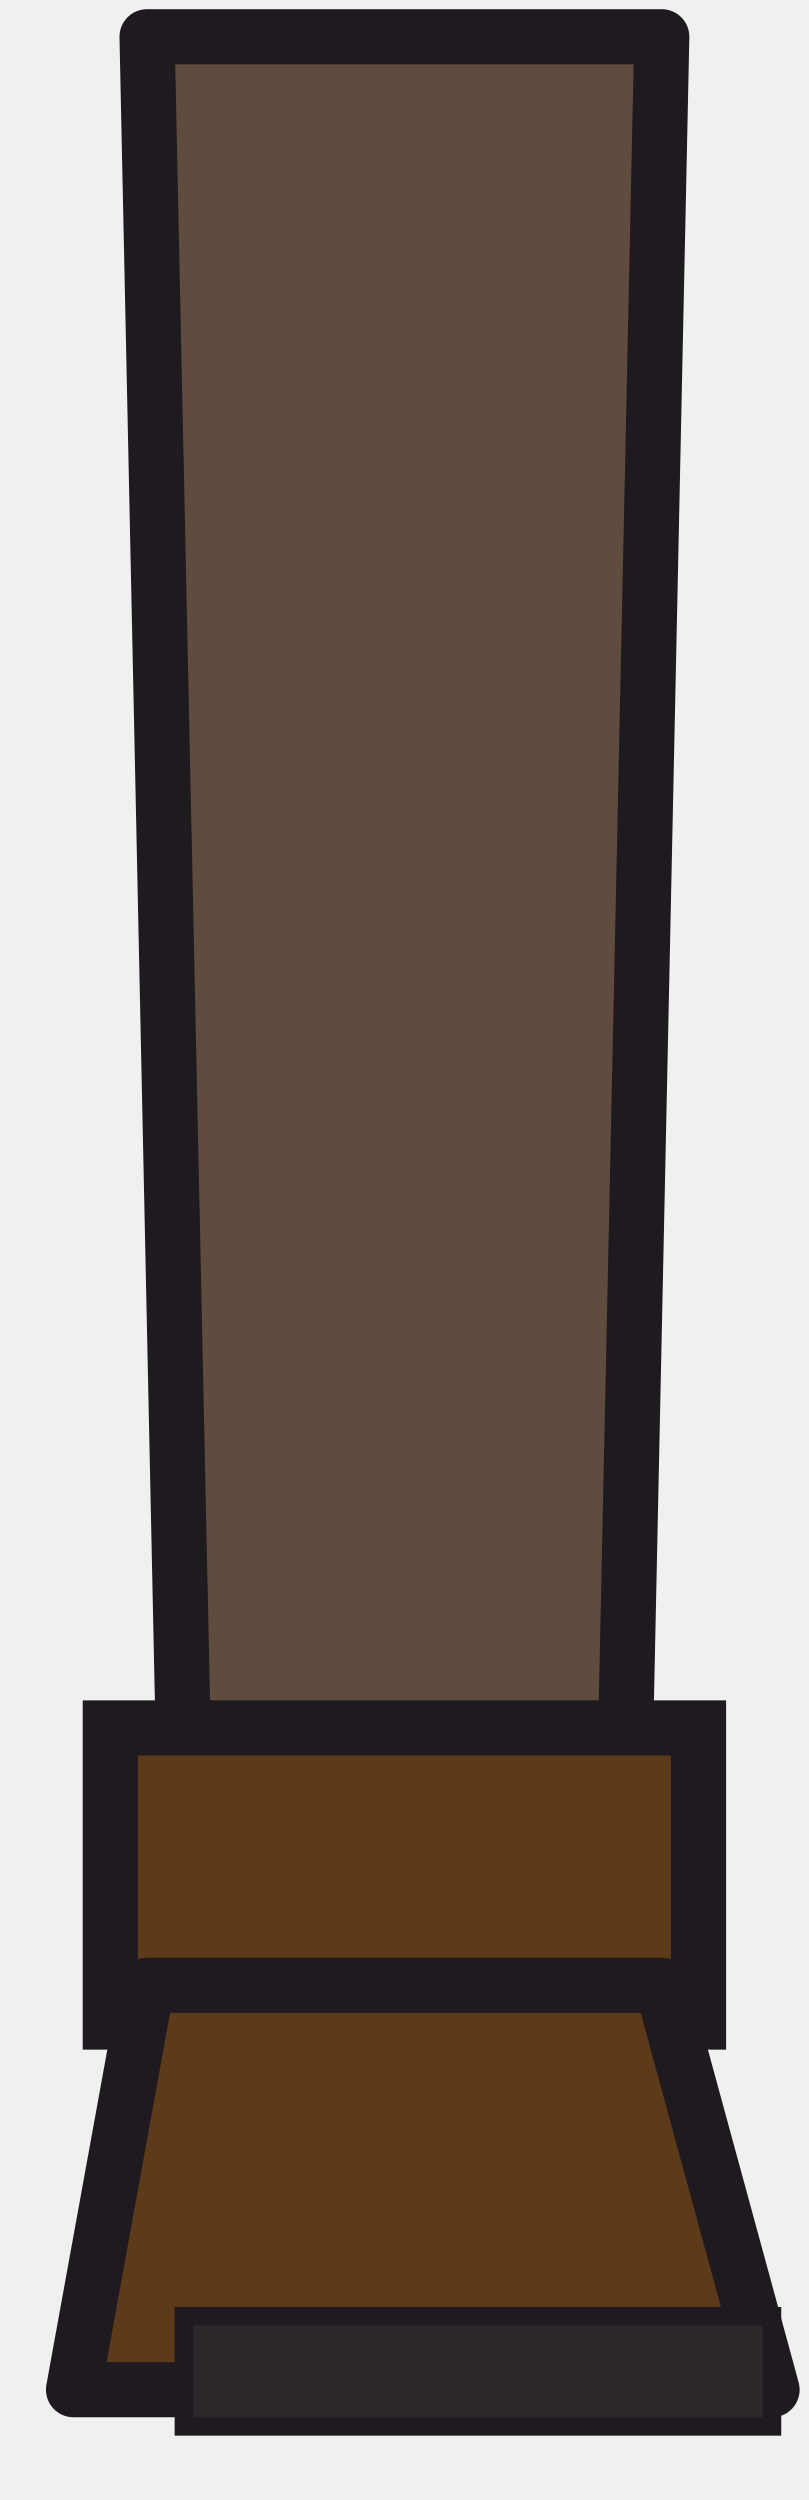
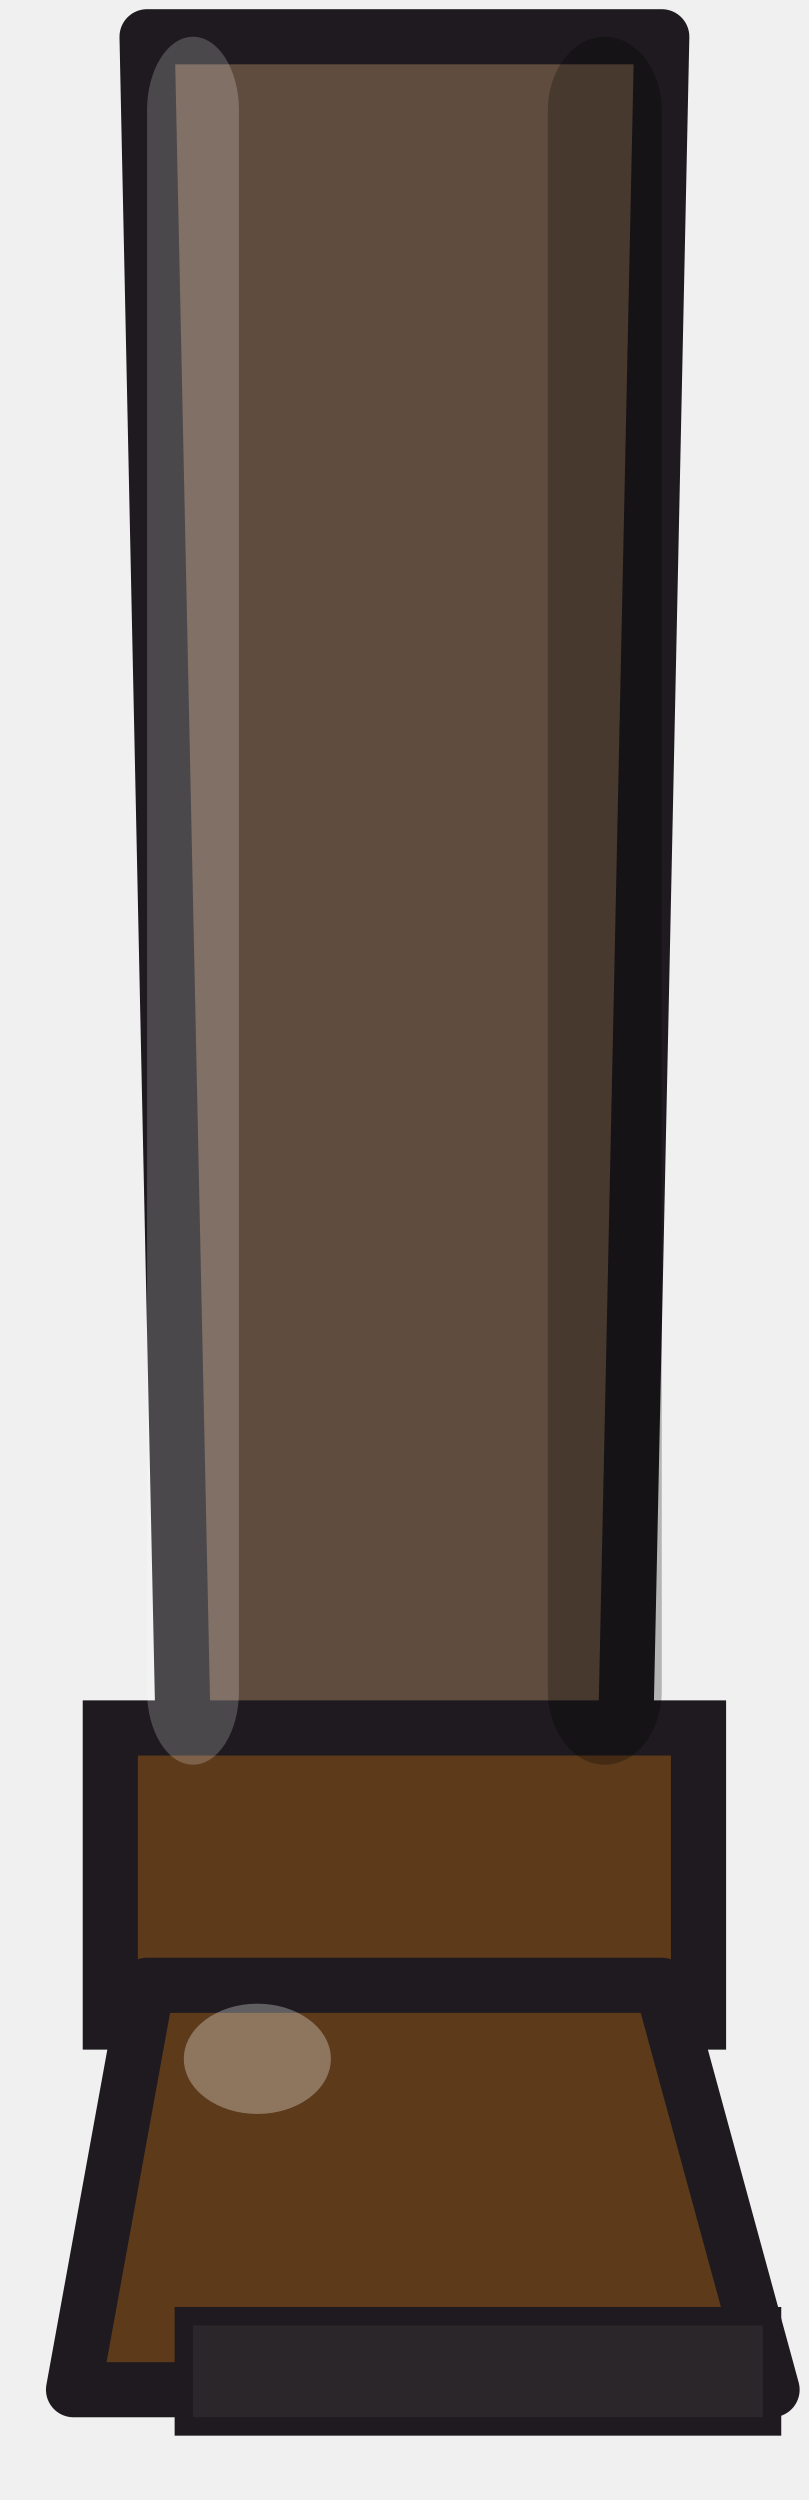
<svg xmlns="http://www.w3.org/2000/svg" width="44" height="136" viewBox="0 0 44 136">
  <path d="M8,2 L36,2 L34,96 L10,96 Z" fill="#604C3E" stroke="#1E1A1F" stroke-width="3" stroke-linejoin="round" />
  <rect x="6.0" y="94.0" width="32.0" height="16.0" rx="0" fill="#5C3A1A" stroke="#1E1A1F" stroke-width="3" />
  <path d="M8,108 L36,108 L42,130 L4,130 Z" fill="#5C3A1A" stroke="#1E1A1F" stroke-width="3" stroke-linejoin="round" />
  <rect x="10.0" y="126.0" width="32.0" height="6.0" rx="0" fill="#2B2629" stroke="#1E1A1F" stroke-width="1" />
+   <rect x="8.0" y="2.0" width="5.0" height="94.0" rx="4" fill="#FFFFFF" opacity="0.2" />
+   <rect x="29.8" y="2.0" width="6.2" height="94.0" rx="4" fill="#000000" opacity="0.25" />
+   <ellipse cx="14.0" cy="112.0" rx="4.0" ry="3.0" fill="#FFFFFF" opacity="0.3" />
</svg>
